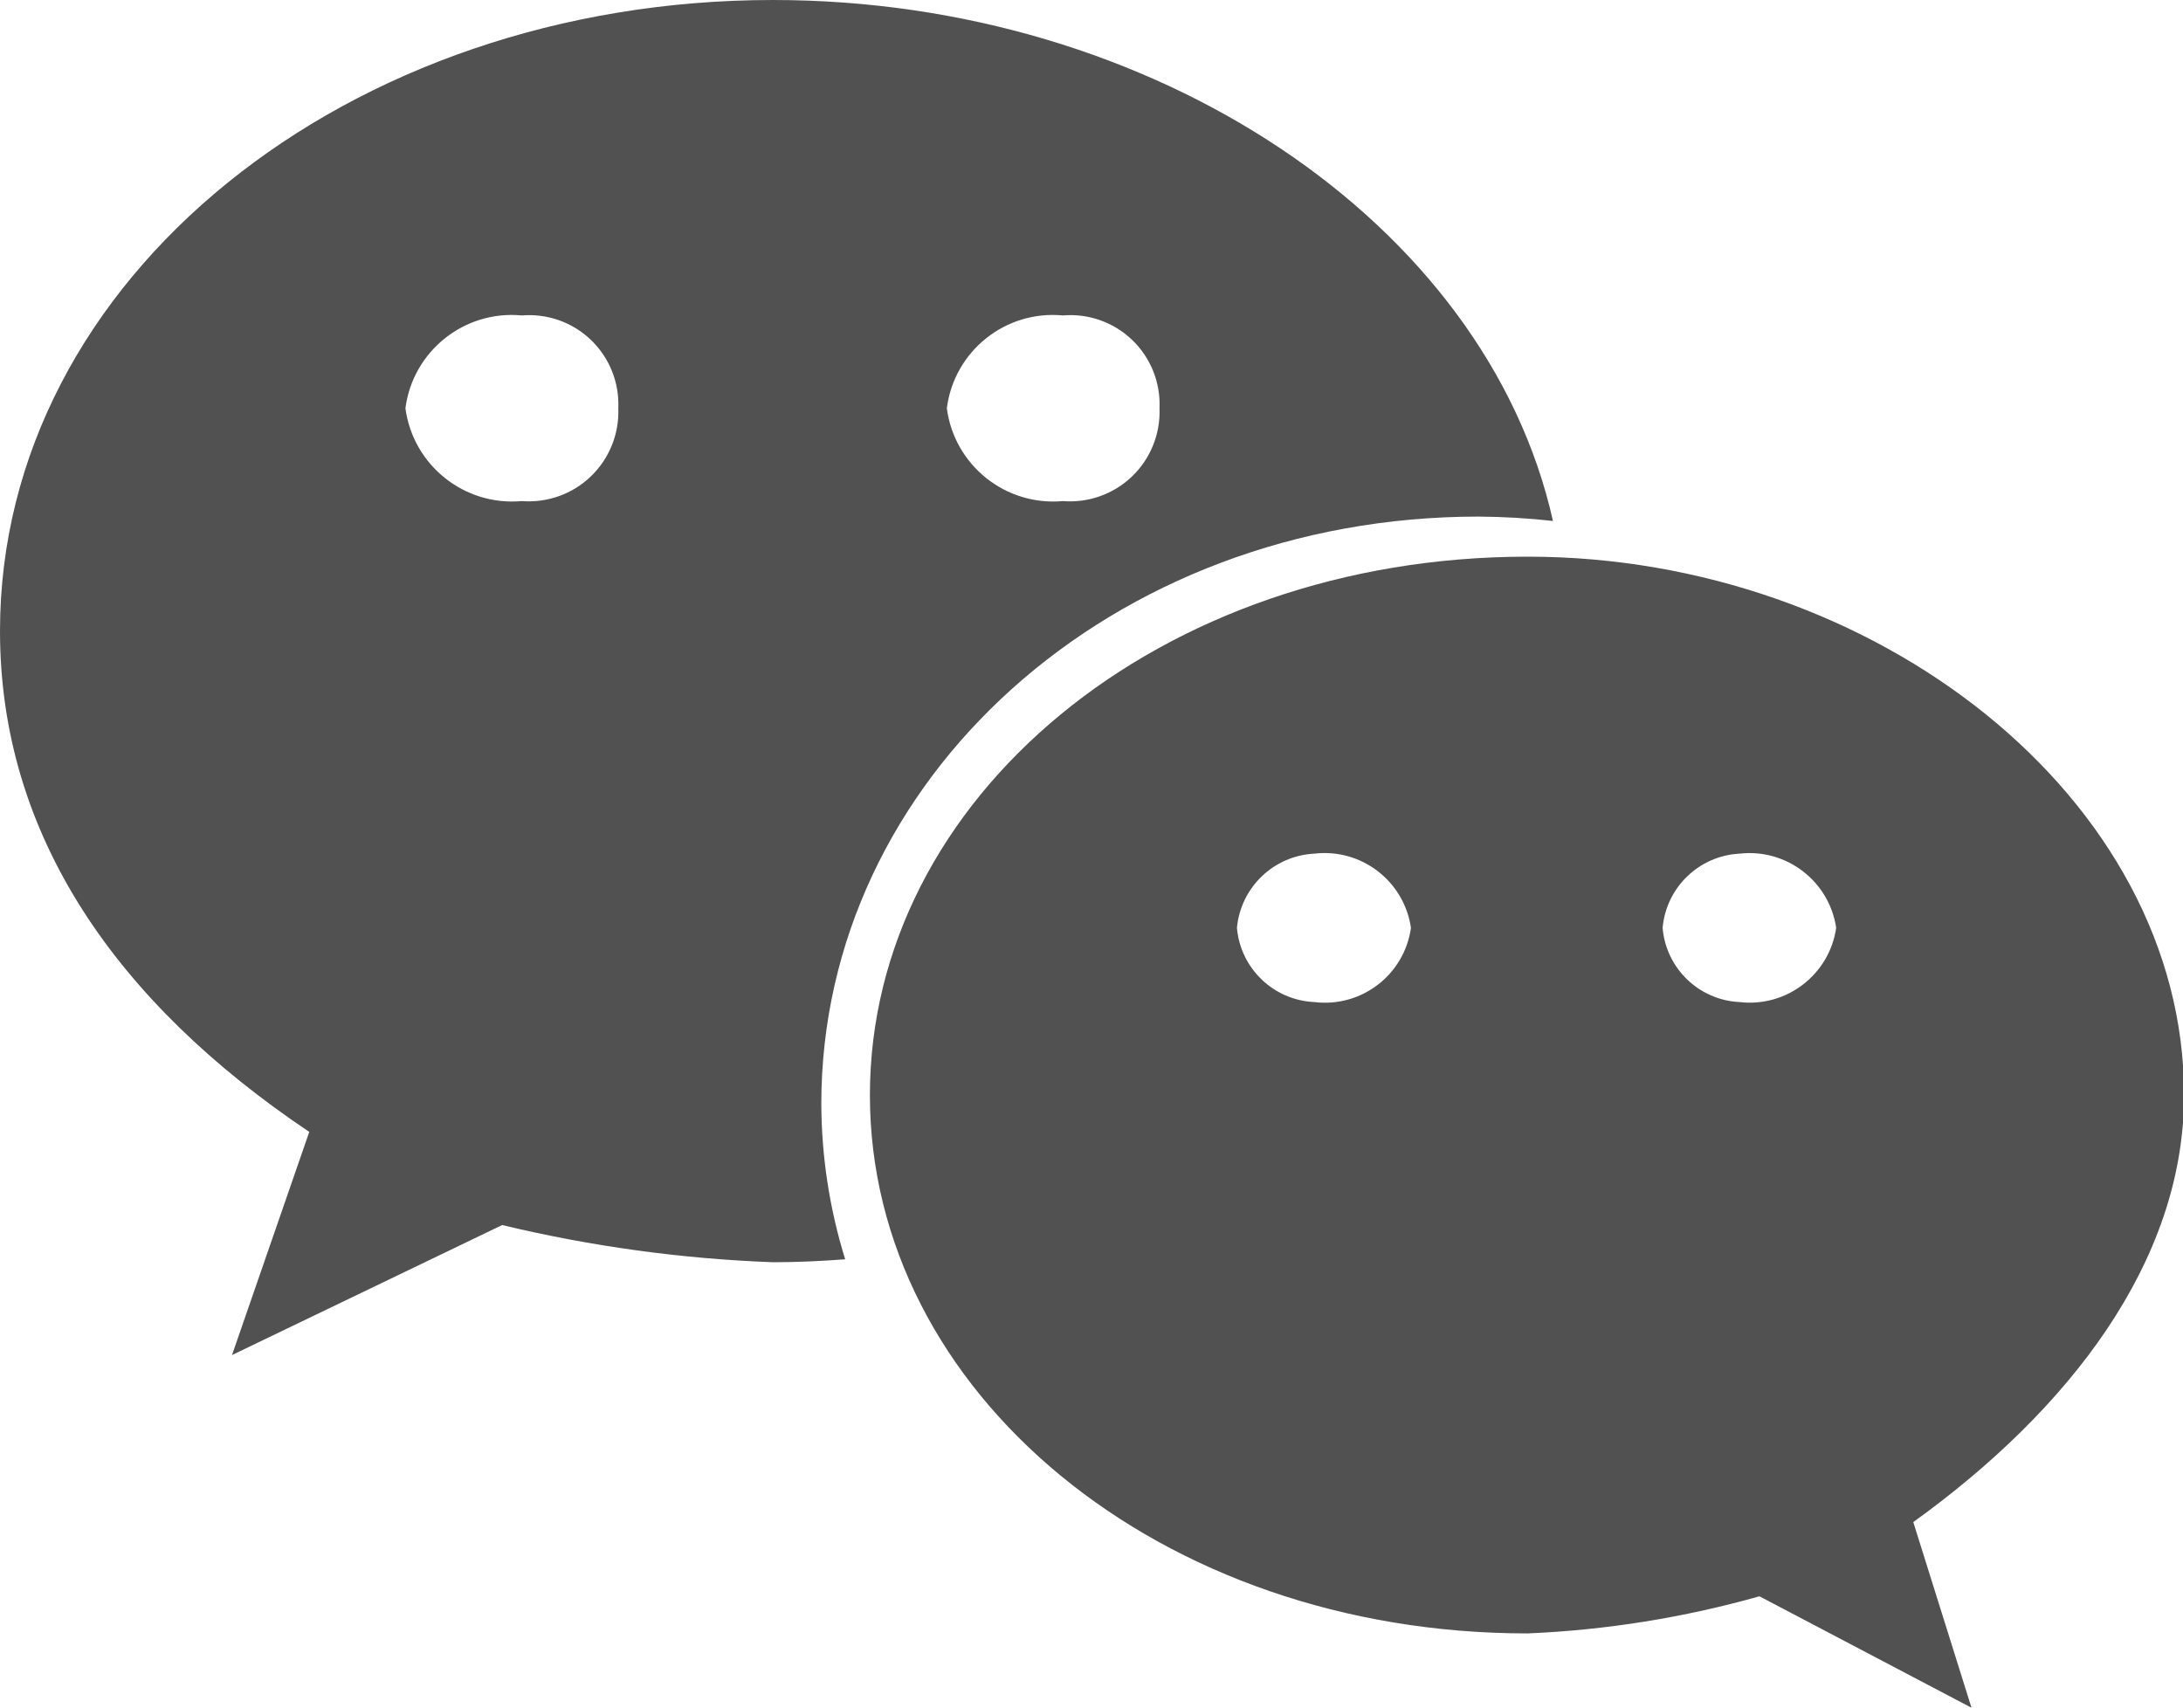
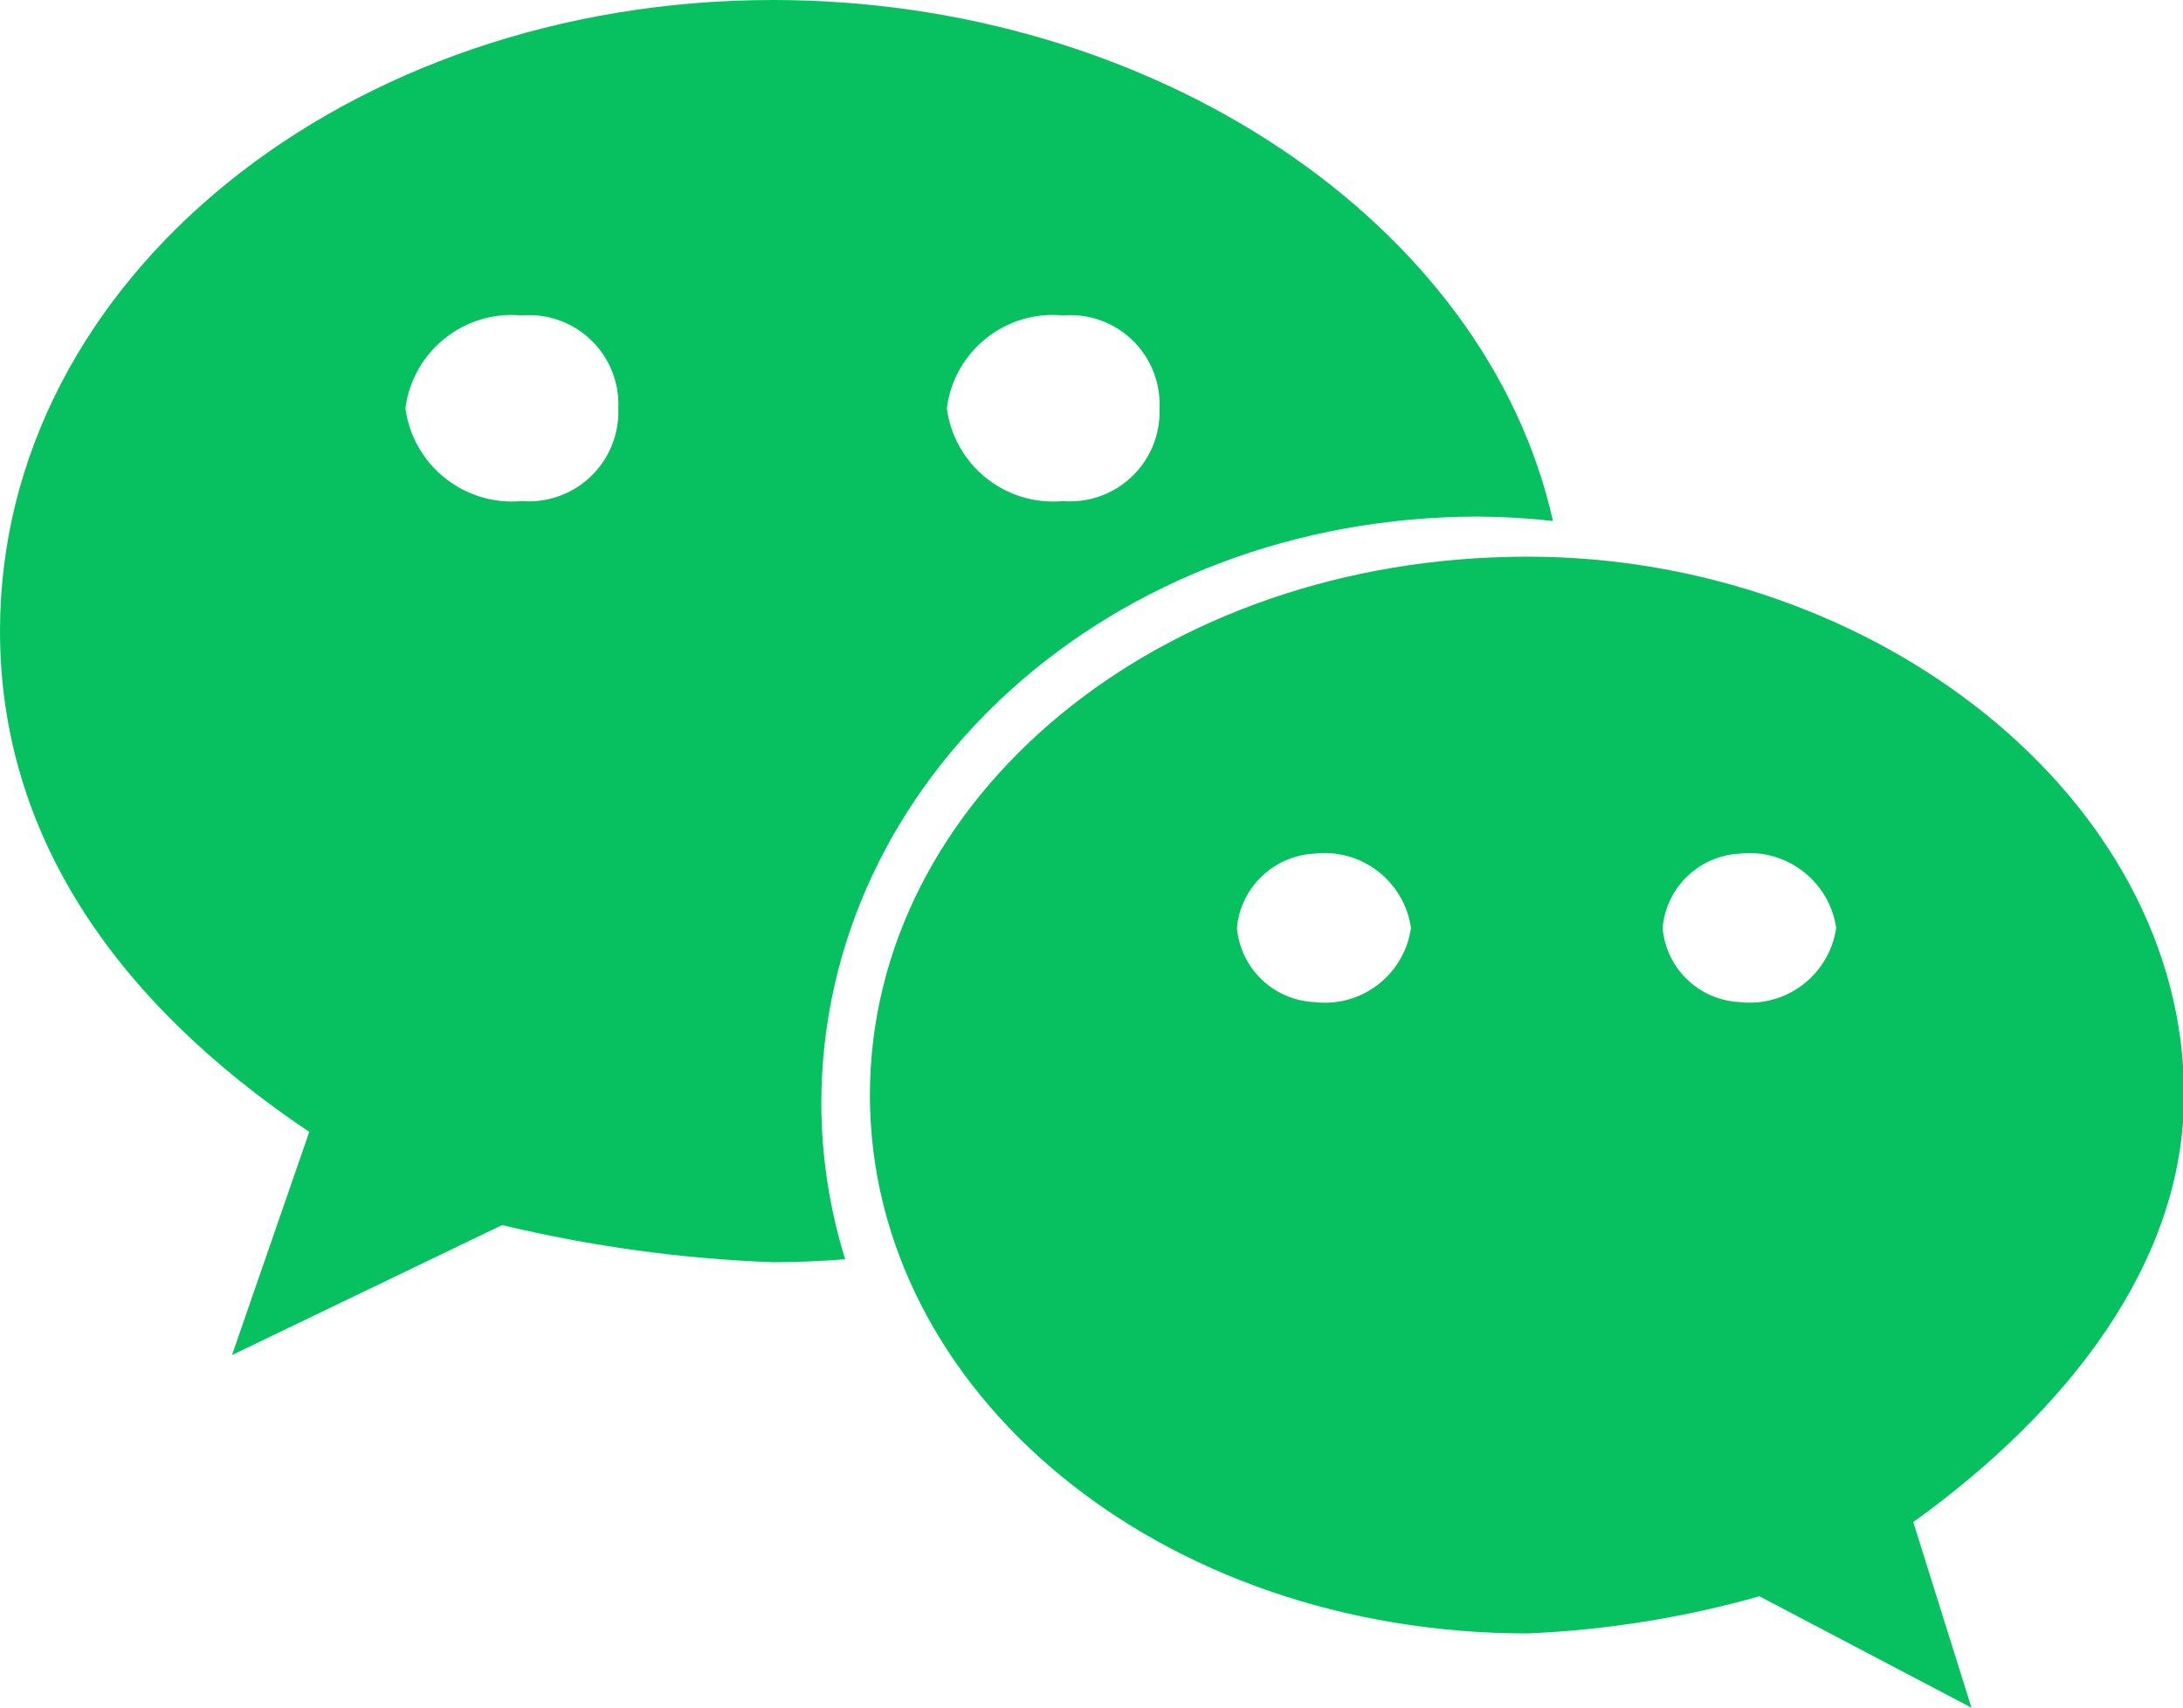
<svg xmlns="http://www.w3.org/2000/svg" t="1774167686596" class="icon" viewBox="0 0 1309 1024" version="1.1" p-id="2533" width="255.664" height="200">
-   <path d="M1147.269 912.681l34.902 111.319-127.165-66.824a604.787 604.787 0 0 1-139.083 22.264c-220.607 0-394.297-144.616-394.297-322.758s173.526-322.889 394.297-322.889C1124.219 333.661 1309.63 478.67 1309.63 656.55c0 100.285-69.345 189.143-162.361 256.131zM788.07 511.869a49.111 49.111 0 0 0-46.361 44.495 48.784 48.784 0 0 0 46.361 44.495 52.091 52.091 0 0 0 57.984-44.495 52.385 52.385 0 0 0-57.984-44.495z m254.985 0a48.882 48.882 0 0 0-46.099 44.495 48.62 48.62 0 0 0 46.099 44.495 52.385 52.385 0 0 0 57.984-44.495 52.582 52.582 0 0 0-57.951-44.495z m-550.569 150.018a318.568 318.568 0 0 0 14.308 93.213c-14.308 1.08-28.746 1.768-43.283 1.768a827.294 827.294 0 0 1-162.394-22.296l-162.001 77.956 46.328-133.811C69.41 600.858 0 500.508 0 378.385 0 166.683 208.69 0 463.511 0c227.908 0 427.594 133.189 467.702 312.38a427.463 427.463 0 0 0-44.626-2.619c-220.247 0-394.101 157.745-394.101 352.127zM312.903 189.143a64.27 64.27 0 0 0-69.803 55.659 64.532 64.532 0 0 0 69.803 55.659 53.695 53.695 0 0 0 57.853-55.659 53.466 53.466 0 0 0-57.853-55.659z m324.428 0a64.041 64.041 0 0 0-69.574 55.659 64.303 64.303 0 0 0 69.574 55.659 53.695 53.695 0 0 0 57.951-55.659 53.466 53.466 0 0 0-57.951-55.659z" p-id="2534" fill="#515151" />
+   <path d="M1147.269 912.681l34.902 111.319-127.165-66.824a604.787 604.787 0 0 1-139.083 22.264c-220.607 0-394.297-144.616-394.297-322.758s173.526-322.889 394.297-322.889C1124.219 333.661 1309.63 478.67 1309.63 656.55c0 100.285-69.345 189.143-162.361 256.131zM788.07 511.869a49.111 49.111 0 0 0-46.361 44.495 48.784 48.784 0 0 0 46.361 44.495 52.091 52.091 0 0 0 57.984-44.495 52.385 52.385 0 0 0-57.984-44.495z m254.985 0a48.882 48.882 0 0 0-46.099 44.495 48.62 48.62 0 0 0 46.099 44.495 52.385 52.385 0 0 0 57.984-44.495 52.582 52.582 0 0 0-57.951-44.495z m-550.569 150.018a318.568 318.568 0 0 0 14.308 93.213c-14.308 1.08-28.746 1.768-43.283 1.768a827.294 827.294 0 0 1-162.394-22.296l-162.001 77.956 46.328-133.811C69.41 600.858 0 500.508 0 378.385 0 166.683 208.69 0 463.511 0c227.908 0 427.594 133.189 467.702 312.38a427.463 427.463 0 0 0-44.626-2.619c-220.247 0-394.101 157.745-394.101 352.127zM312.903 189.143a64.27 64.27 0 0 0-69.803 55.659 64.532 64.532 0 0 0 69.803 55.659 53.695 53.695 0 0 0 57.853-55.659 53.466 53.466 0 0 0-57.853-55.659z m324.428 0a64.041 64.041 0 0 0-69.574 55.659 64.303 64.303 0 0 0 69.574 55.659 53.695 53.695 0 0 0 57.951-55.659 53.466 53.466 0 0 0-57.951-55.659z" p-id="2534" fill="#07C160" />
</svg>
